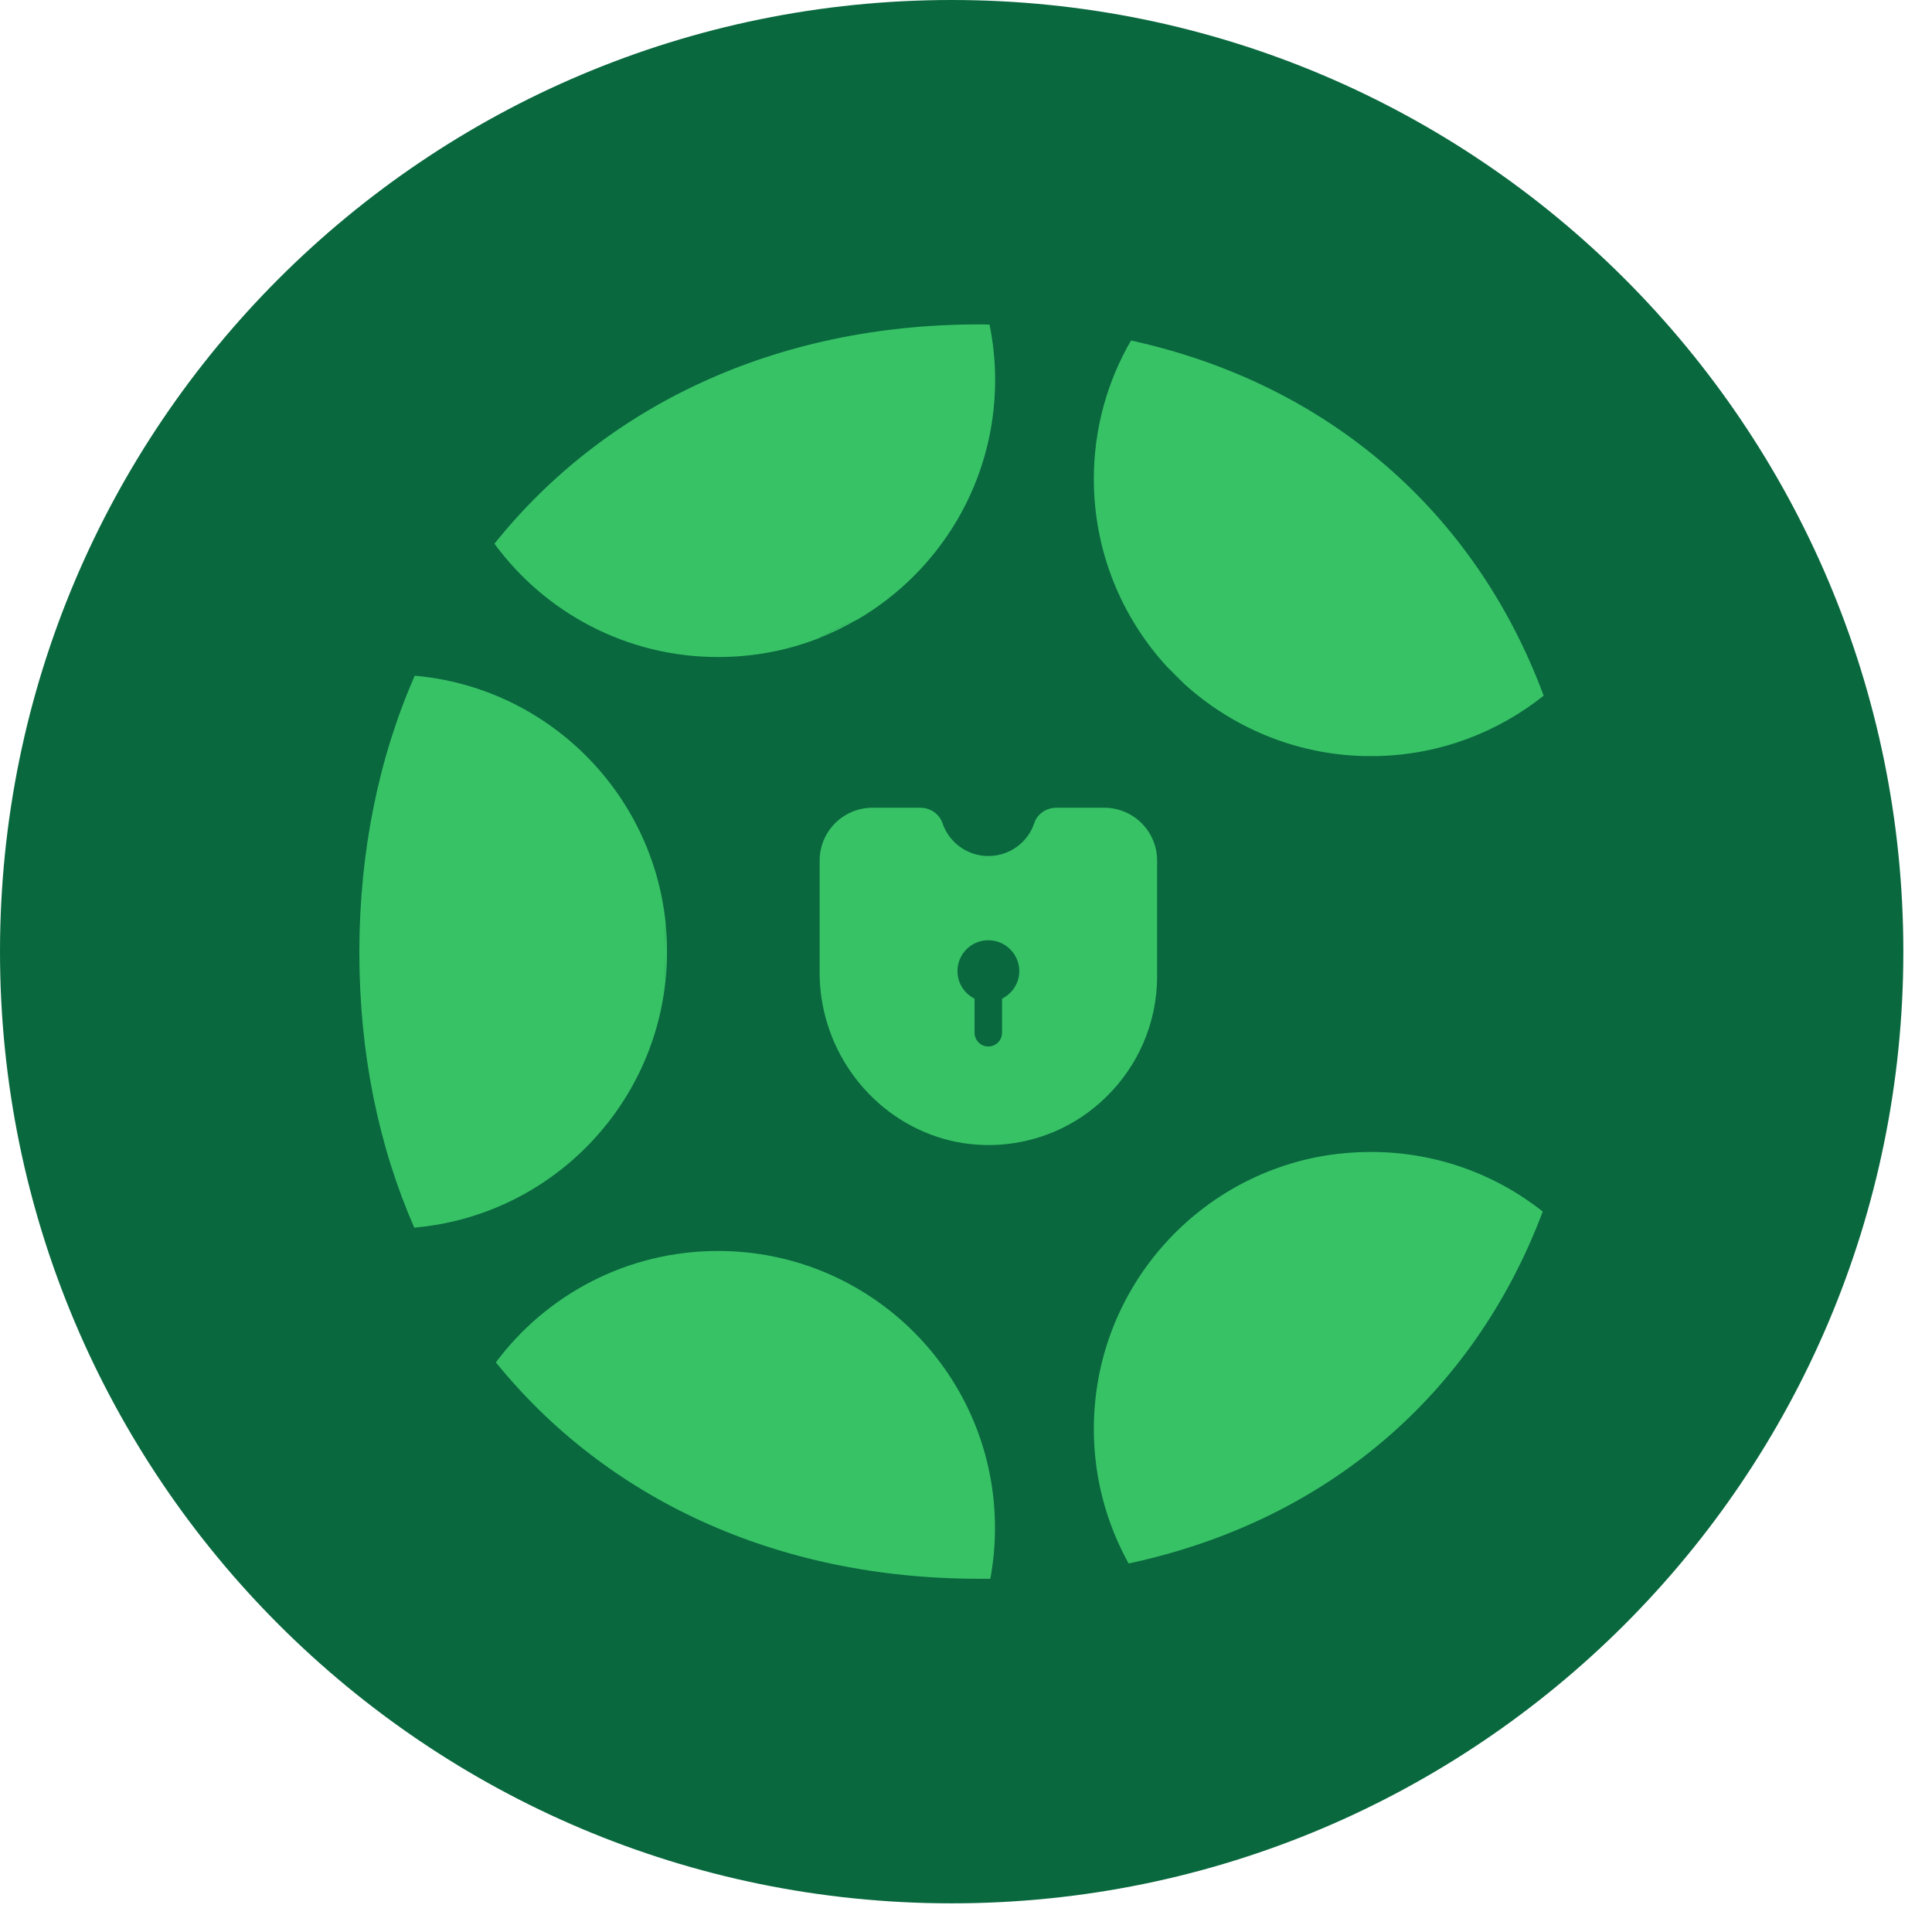
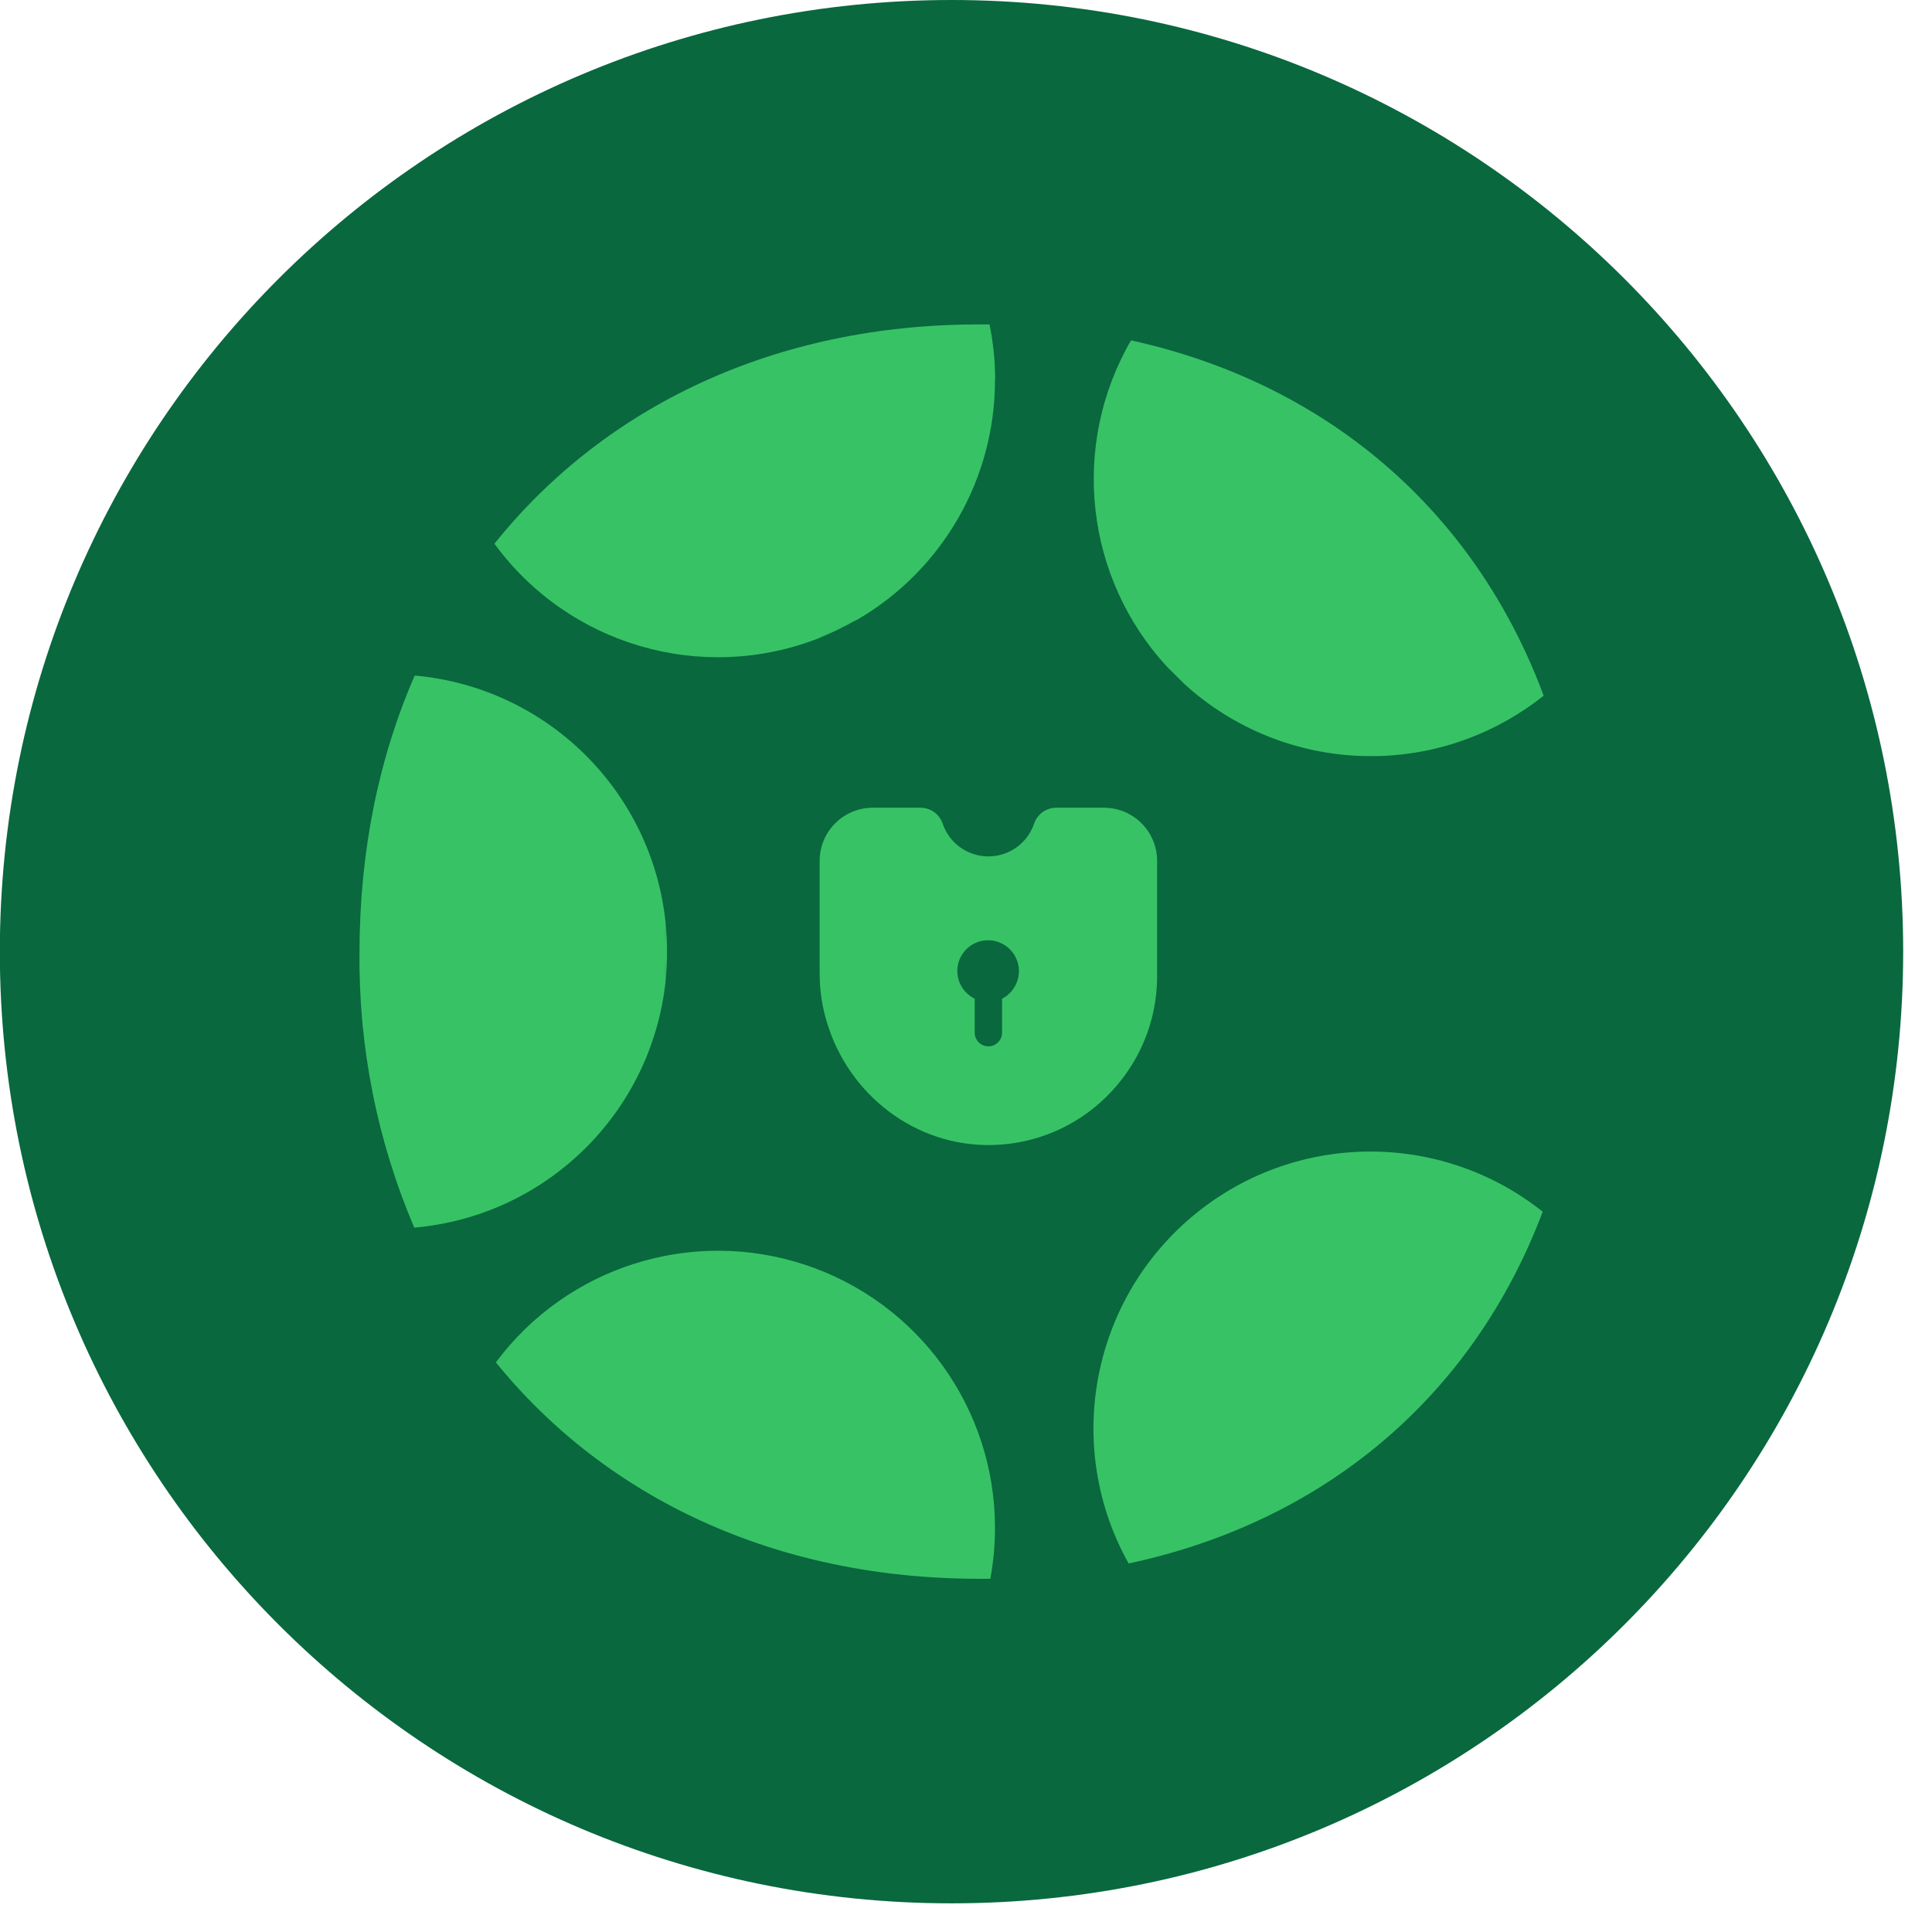
- <svg xmlns="http://www.w3.org/2000/svg" width="12" height="12" viewBox="0 0 12 12" fill="none">
-   <path d="M5.911 11.822C9.175 11.822 11.822 9.175 11.822 5.911C11.822 2.646 9.175 0 5.911 0C2.646 0 0 2.646 0 5.911C0 9.175 2.646 11.822 5.911 11.822Z" fill="#09683E" />
-   <path d="M6.858 5.017H6.562C6.5 5.017 6.443 5.054 6.424 5.113C6.384 5.232 6.271 5.317 6.139 5.317C6.007 5.317 5.894 5.232 5.854 5.113C5.834 5.054 5.777 5.017 5.716 5.017H5.419C5.238 5.017 5.091 5.164 5.091 5.345V6.044C5.091 6.153 5.108 6.259 5.139 6.359C5.274 6.797 5.681 7.121 6.159 7.112C6.436 7.107 6.687 6.994 6.871 6.813C7.065 6.624 7.187 6.358 7.187 6.064V5.345C7.187 5.164 7.04 5.017 6.858 5.017L6.858 5.017ZM6.138 5.84C6.245 5.84 6.331 5.926 6.331 6.032C6.331 6.107 6.287 6.171 6.224 6.203V6.414C6.224 6.461 6.186 6.5 6.138 6.5C6.091 6.5 6.053 6.461 6.053 6.414V6.203C5.99 6.171 5.947 6.107 5.947 6.032C5.947 5.926 6.032 5.84 6.138 5.84H6.138Z" fill="#38C266" />
-   <path d="M9.588 4.321C9.304 4.547 8.948 4.686 8.56 4.696H8.47C8.043 4.685 7.654 4.517 7.358 4.25L7.358 4.25C7.324 4.212 7.288 4.177 7.251 4.144C6.968 3.837 6.794 3.426 6.794 2.975C6.794 2.662 6.878 2.368 7.025 2.115C8.239 2.381 9.16 3.17 9.588 4.321H9.588Z" fill="#38C266" />
-   <path d="M7.36 4.251C7.323 4.217 7.287 4.181 7.253 4.144C7.29 4.177 7.326 4.213 7.36 4.251Z" fill="#38C266" />
-   <path d="M8.561 4.696C8.546 4.696 8.531 4.696 8.516 4.696C8.501 4.696 8.486 4.696 8.471 4.696H8.561Z" fill="#38C266" />
-   <path d="M9.582 7.525V7.526C9.15 8.672 8.227 9.451 7.01 9.711C6.873 9.463 6.794 9.179 6.794 8.876C6.794 8.016 7.424 7.303 8.248 7.175C8.335 7.162 8.424 7.155 8.515 7.155C8.918 7.155 9.289 7.293 9.582 7.525H9.582Z" fill="#38C266" />
-   <path d="M6.181 2.36C6.181 2.995 5.837 3.549 5.326 3.848C5.242 3.88 5.162 3.919 5.086 3.964C4.892 4.04 4.681 4.081 4.46 4.081C3.89 4.081 3.384 3.804 3.071 3.377C3.755 2.524 4.812 2.015 6.079 2.015C6.102 2.015 6.124 2.015 6.146 2.016C6.169 2.127 6.181 2.243 6.181 2.361V2.36Z" fill="#38C266" />
-   <path d="M5.325 3.847C5.249 3.892 5.168 3.931 5.085 3.964C5.162 3.919 5.242 3.88 5.325 3.847Z" fill="#38C266" />
-   <path d="M6.18 9.49C6.18 9.598 6.17 9.703 6.151 9.806C6.127 9.806 6.103 9.806 6.079 9.806C4.817 9.806 3.763 9.305 3.08 8.462C3.393 8.042 3.895 7.77 4.46 7.77C5.41 7.77 6.18 8.54 6.18 9.49L6.18 9.49Z" fill="#38C266" />
-   <path d="M4.134 5.73C4.13 5.791 4.129 5.853 4.129 5.916C4.129 5.98 4.13 6.036 4.133 6.094V6.095C4.047 6.909 3.392 7.554 2.573 7.625C2.352 7.119 2.232 6.544 2.232 5.916C2.232 5.289 2.353 4.705 2.576 4.197C3.395 4.269 4.049 4.915 4.134 5.73V5.73H4.134Z" fill="#38C266" />
-   <path d="M4.143 5.91C4.143 5.973 4.14 6.034 4.133 6.094C4.13 6.036 4.128 5.977 4.128 5.916C4.128 5.853 4.13 5.791 4.133 5.73C4.14 5.79 4.143 5.85 4.143 5.91H4.143Z" fill="#38C266" />
+ <svg xmlns="http://www.w3.org/2000/svg" width="12" height="12" fill="none" viewBox="0 0 12 12">
+   <path fill="#09683e" d="M5.91 11.822A5.91 5.91 0 1 0 5.91 0a5.91 5.91 0 0 0 0 11.822" />
+   <path fill="#38c266" d="M6.858 5.017h-.296a.145.145 0 0 0-.138.096.3.3 0 0 1-.57 0 .145.145 0 0 0-.138-.096h-.297a.33.33 0 0 0-.328.328v.7q0 .163.048.314c.135.438.542.762 1.02.753a1.04 1.04 0 0 0 .712-.299c.194-.19.316-.455.316-.749v-.72a.33.33 0 0 0-.329-.327m-.72.823a.192.192 0 0 1 .086.363v.211a.085.085 0 1 1-.17 0v-.211a.191.191 0 0 1 .084-.363m3.45-1.519c-.284.226-.64.365-1.028.375h-.09a1.72 1.72 0 0 1-1.112-.446 2 2 0 0 0-.107-.106 1.72 1.72 0 0 1-.226-2.03c1.214.267 2.135 1.056 2.563 2.207" />
+   <path fill="#38c266" d="M7.36 4.25a2 2 0 0 1-.107-.106q.056.05.107.107m1.2.445h-.089zm1.022 2.829v.001C9.15 8.672 8.227 9.451 7.01 9.711a1.72 1.72 0 0 1 2.572-2.185M6.18 2.36a1.72 1.72 0 0 1-.854 1.488 2 2 0 0 0-.24.116 1.72 1.72 0 0 1-2.015-.587c.684-.853 1.741-1.362 3.008-1.362h.067q.035.169.035.346" />
+   <path fill="#38c266" d="M5.325 3.847a2 2 0 0 1-.24.117q.115-.067.24-.117M6.18 9.49q0 .162-.029.316H6.08c-1.262 0-2.316-.501-3-1.344a1.72 1.72 0 0 1 3.1 1.028M4.134 5.73a3 3 0 0 0 0 .364v.001a1.72 1.72 0 0 1-1.561 1.53 4.25 4.25 0 0 1-.34-1.709c0-.627.12-1.211.343-1.72A1.72 1.72 0 0 1 4.134 5.73" />
+   <path fill="#38c266" d="M4.143 5.91q0 .094-.01.184a3 3 0 0 1 0-.364q.01.09.01.18" />
</svg>
